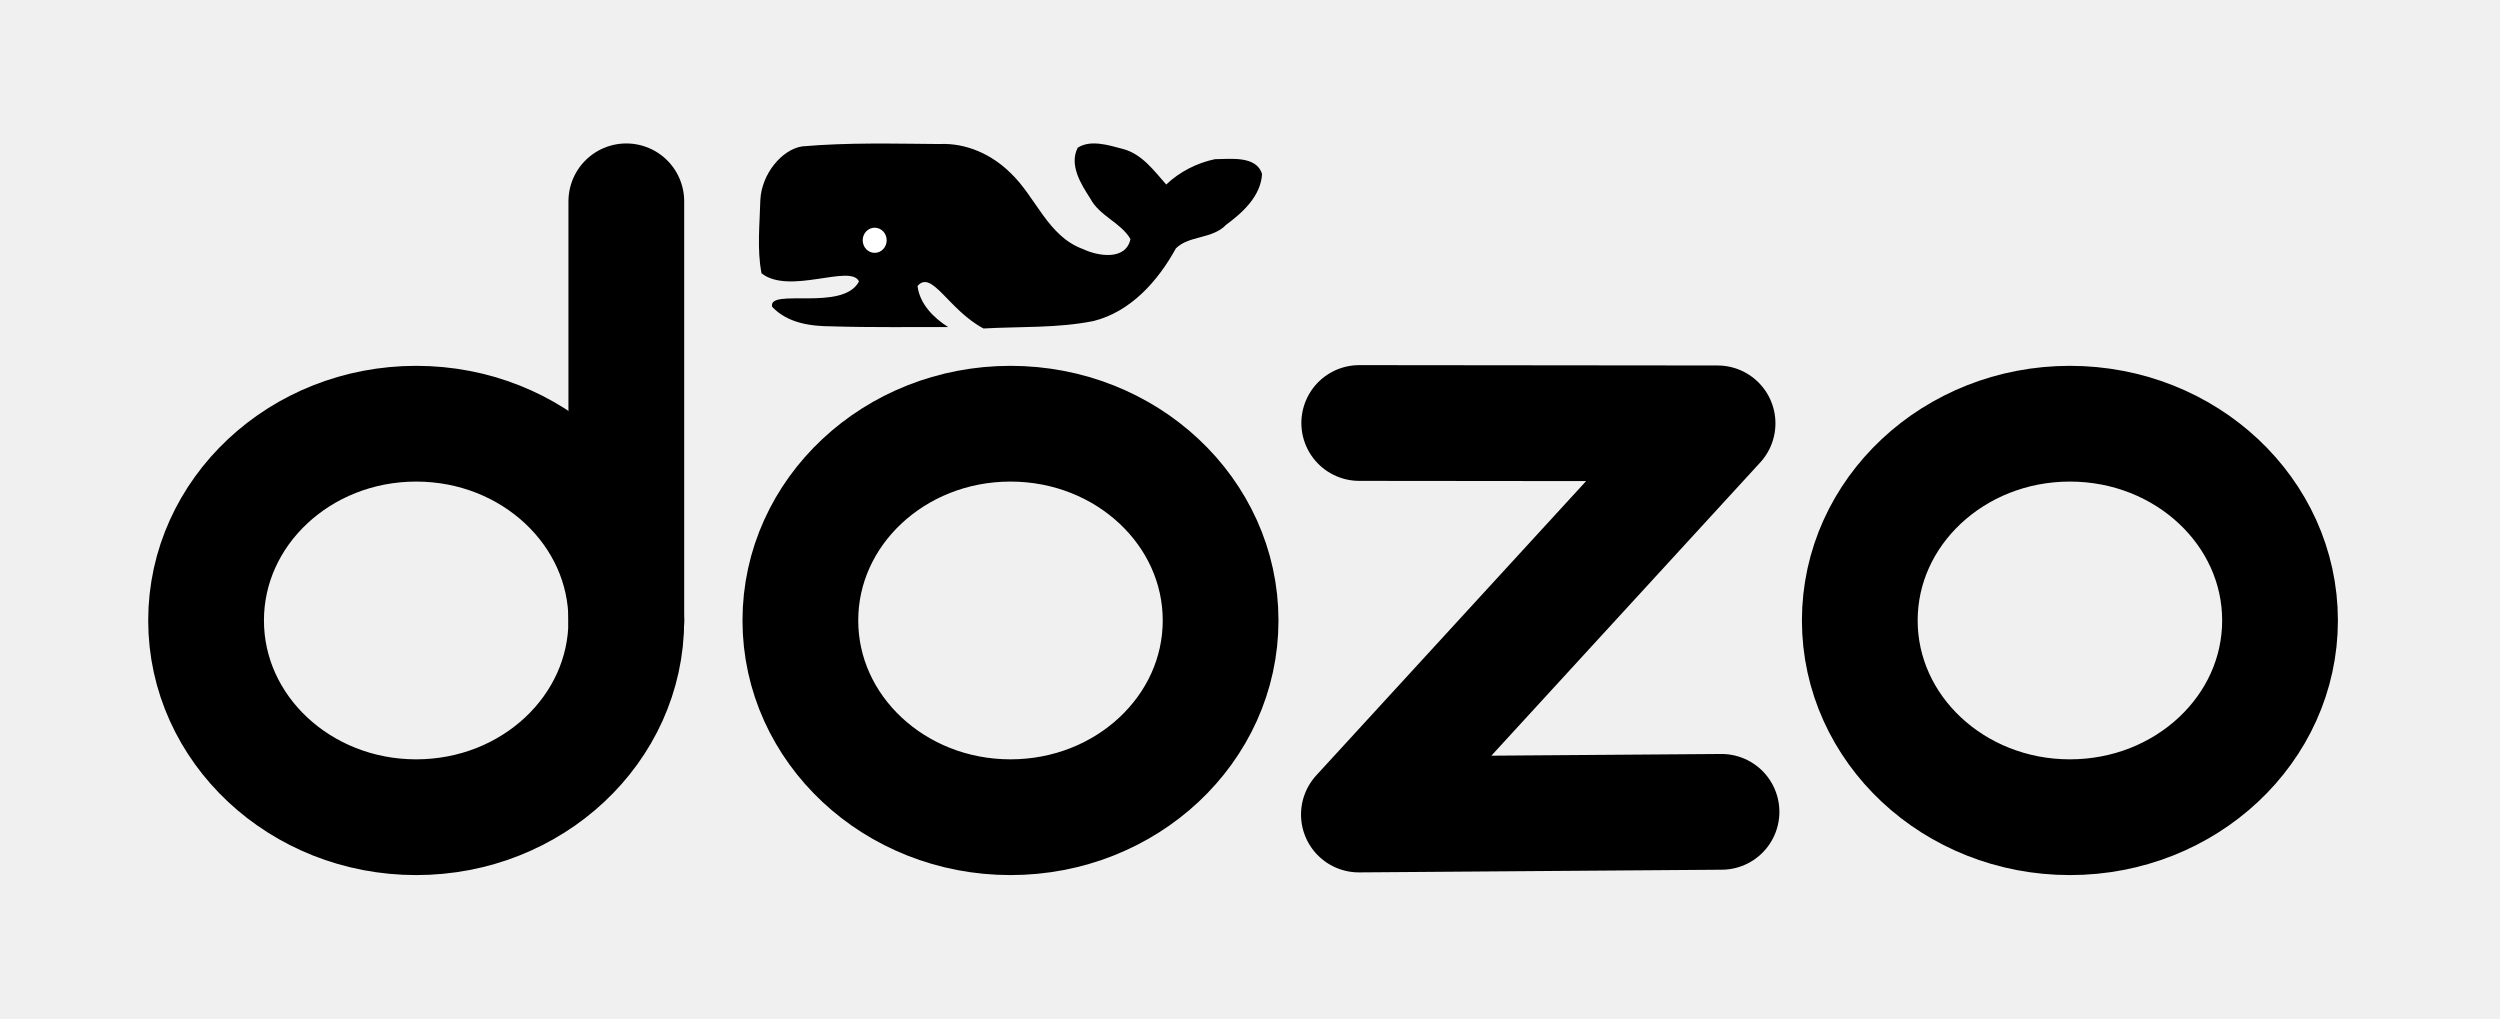
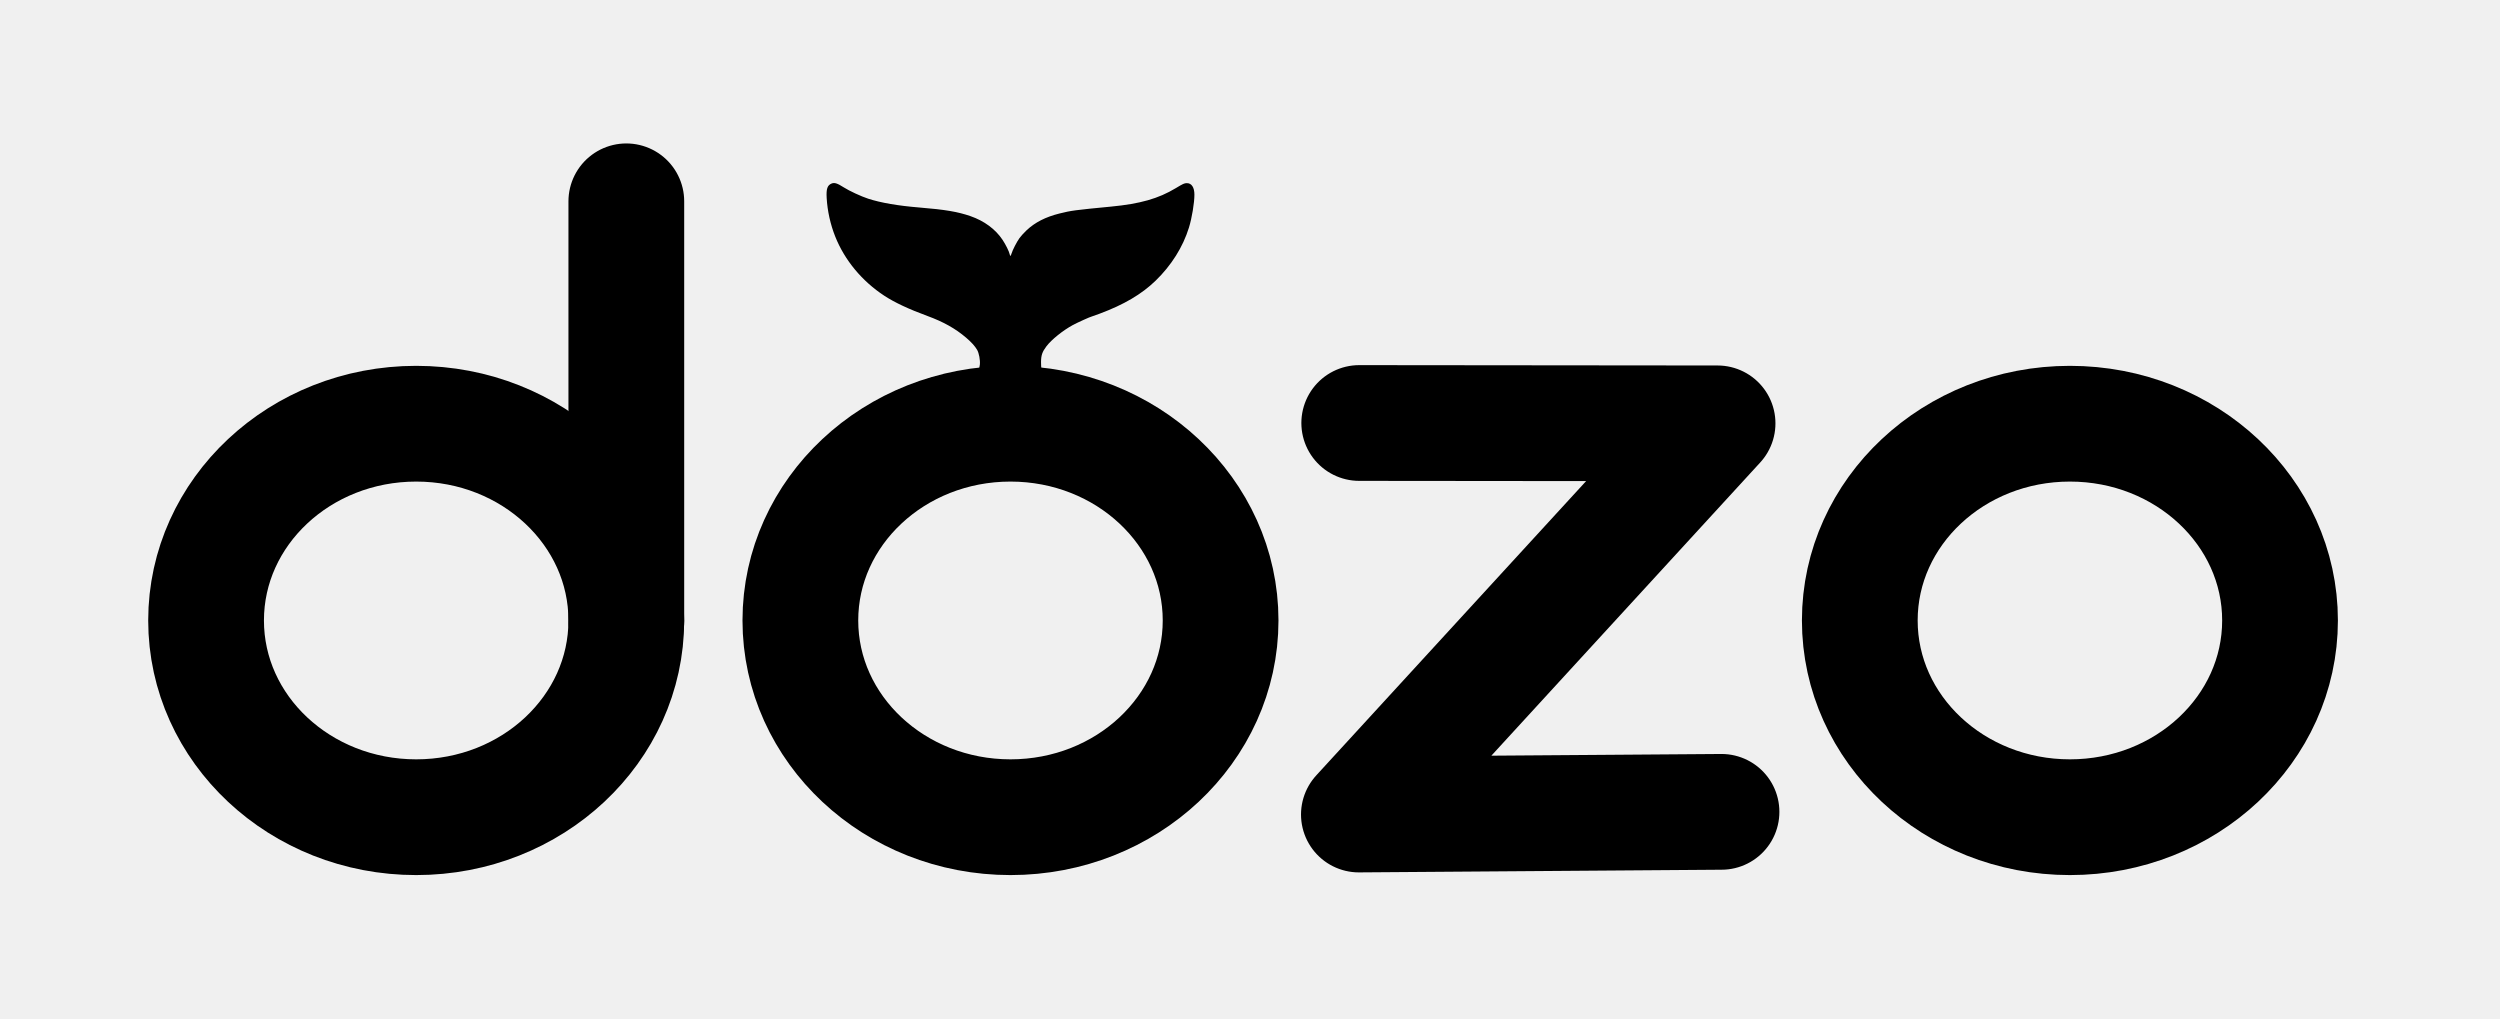
- <svg xmlns="http://www.w3.org/2000/svg" xmlns:xlink="http://www.w3.org/1999/xlink" version="1.0" width="540pt" height="220pt" viewBox="0 0 540 220" preserveAspectRatio="xMidYMid" id="svg5">
+ <svg xmlns="http://www.w3.org/2000/svg" xmlns:xlink="http://www.w3.org/1999/xlink" version="1.0" width="540pt" height="220pt" viewBox="0 0 540 220" preserveAspectRatio="xMidYMid" id="svg5" xml:space="preserve">
  <defs id="defs5" />
  <g id="layer1" style="display:none">
    <use x="0" y="0" xlink:href="#path12" id="use20" transform="translate(-228.8362)" />
    <path id="path12" style="font-variation-settings:'wght' 400;fill:#ffffff;fill-opacity:1;stroke:#000000;stroke-width:25;stroke-linejoin:round;stroke-dasharray:none;stroke-opacity:1" d="m 492.487,134.019 c 0,23.471 -20.32,42.498 -45.386,42.498 -25.066,0 -45.386,-19.027 -45.386,-42.498 0,-23.471 20.32,-42.498 45.386,-42.498 25.066,-3e-6 45.386,19.027 45.386,42.498 z" />
    <path style="font-variation-settings:'wght' 400;fill:none;stroke:#000000;stroke-width:25;stroke-linecap:round;stroke-linejoin:round;stroke-dasharray:none;stroke-opacity:1" d="m 293.798,91.368 77.402,0.077 -77.477,84.493 78.328,-0.579" id="path18" />
    <g id="g19" transform="translate(19.64978,19.77856)">
      <path style="font-variation-settings:'wght' 400;fill:#fdffff;fill-opacity:1;stroke:#000000;stroke-width:25;stroke-linecap:round;stroke-linejoin:round;stroke-dasharray:none;stroke-opacity:1" d="M 115.635,23.705 V 156.738" id="path17" />
      <use x="0" y="0" xlink:href="#path12" id="use19" transform="translate(-376.8527,-19.77856)" />
    </g>
  </g>
  <g id="layer4" style="display:inline">
    <use x="0" y="0" xlink:href="#path12-4" id="use18-3" transform="translate(-228.8362)" />
    <path id="path12-4" style="font-variation-settings:'wght' 400;fill:none;fill-opacity:0.508;stroke:#000000;stroke-width:25;stroke-linejoin:round;stroke-dasharray:none;stroke-opacity:1" d="m 492.487,134.019 c 0,23.471 -20.32,42.498 -45.386,42.498 -25.066,0 -45.386,-19.027 -45.386,-42.498 0,-23.471 20.32,-42.498 45.386,-42.498 25.066,-3e-6 45.386,19.027 45.386,42.498 z" />
    <path style="font-variation-settings:'wght' 400;fill:none;stroke:#000000;stroke-width:25;stroke-linecap:round;stroke-linejoin:round;stroke-dasharray:none;stroke-opacity:1" d="m 293.594,91.368 77.402,0.077 -77.477,84.493 78.328,-0.579" id="path18-3" />
    <g id="g19-0" transform="translate(19.64978,19.77856)">
      <path style="font-variation-settings:'wght' 400;fill:#fdffff;fill-opacity:1;stroke:#000000;stroke-width:25;stroke-linecap:round;stroke-linejoin:round;stroke-dasharray:none;stroke-opacity:1" d="M 115.635,23.705 V 114.476" id="path17-4" />
      <use x="0" y="0" xlink:href="#path12-4" id="use19-8" transform="translate(-376.8527,-19.77856)" style="fill:#ffffff;fill-opacity:0.5" />
    </g>
  </g>
-   <g id="layer2" style="display:inline">
+   <g id="layer2" style="display:none">
    <g id="g8" transform="translate(16.58809,19.30084)" style="display:inline">
      <path d="m 147.642,23.951 c -0.13,5.244 -0.74,10.595 0.259,15.778 5.99,4.755 19.304,-2.083 21.053,1.76 -3.422,6.598 -19.726,1.325 -18.76,5.475 3.321,3.537 8.313,4.216 12.92,4.225 8.364,0.265 16.734,0.123 25.101,0.159 -3.169,-2.014 -6.141,-4.995 -6.618,-8.876 3.105,-3.591 6.63,5.101 14.246,9.18 7.921,-0.447 15.948,-0.045 23.757,-1.608 8.062,-2.013 13.945,-8.668 17.804,-15.693 2.808,-2.82 7.871,-1.968 10.864,-5.11 3.595,-2.644 7.459,-6.185 7.747,-10.935 -1.166,-4.017 -6.82,-3.256 -10.193,-3.222 -3.894,0.824 -7.639,2.732 -10.506,5.471 -2.535,-2.846 -5.186,-6.582 -9.332,-7.674 -3.055,-0.809 -6.974,-2.084 -9.778,-0.284 -1.912,3.721 0.689,7.865 2.71,10.981 1.982,3.797 6.688,5.24 8.675,8.771 -1.004,4.674 -6.996,3.703 -10.265,2.144 -7.624,-2.776 -10.134,-11.242 -15.651,-16.441 -4.025,-3.997 -9.573,-6.515 -15.304,-6.242 -9.893,-0.079 -19.825,-0.355 -29.69,0.508 -4.359,0.65 -8.792,5.959 -9.039,11.632 z" id="path1" style="fill:#000000;stroke:none;stroke-width:0.078" />
      <rect style="font-variation-settings:'wght' 400;fill:#ffffff;stroke:none;stroke-width:0.513;-inkscape-stroke:none" id="rect6" width="5.178" height="5.434" x="169.757" y="29.882" rx="5.473" ry="5.434" />
    </g>
  </g>
  <g id="layer5" style="display:none">
    <g id="g8-9" transform="translate(16.58809,19.77856)" style="display:inline">
      <path d="m 147.642,23.951 c -0.13,5.244 -0.74,10.595 0.259,15.778 5.99,4.755 19.304,-2.083 21.053,1.76 -3.422,6.598 -19.726,1.325 -18.76,5.475 3.321,3.537 8.804,4.706 13.41,4.715 18.423,-0.571 37.11,0.74 55.996,-1.635 8.062,-2.013 13.945,-8.668 17.804,-15.693 2.808,-2.82 7.871,-1.968 10.864,-5.11 3.595,-2.644 7.459,-6.185 7.747,-10.935 -1.166,-4.017 -6.82,-3.256 -10.193,-3.222 -3.894,0.824 -7.639,2.732 -10.506,5.471 -2.535,-2.846 -5.186,-6.582 -9.332,-7.674 -3.055,-0.809 -6.974,-2.084 -9.778,-0.284 -1.912,3.721 0.689,7.865 2.71,10.981 1.982,3.797 6.688,5.24 8.675,8.771 -1.004,4.674 -6.996,3.703 -10.265,2.144 -7.624,-2.776 -10.134,-11.242 -15.651,-16.441 -4.025,-3.997 -9.573,-6.515 -15.304,-6.242 -9.893,-0.079 -19.825,-0.355 -29.69,0.508 -4.359,0.65 -8.915,5.959 -9.039,11.632 z" id="path1-6" style="fill:#000000;stroke:none;stroke-width:0.078" />
      <rect style="font-variation-settings:'wght' 400;fill:#ffffff;stroke:none;stroke-width:0.513;-inkscape-stroke:none" id="rect6-0" width="5.178" height="5.434" x="169.757" y="29.882" rx="5.473" ry="5.434" />
    </g>
  </g>
+   <g id="layer3" style="display:inline">
+     <path style="fill:#000000;stroke-width:0.119" d="m 211.139,81.254 c 0.304,-1.125 0.512,-2.517 0.512,-2.517 0.096,-0.963 -0.187,-2.471 -0.595,-3.174 -0.465,-0.802 -1.244,-1.659 -2.402,-2.646 -2.285,-1.947 -4.861,-3.391 -8.304,-4.656 -4.075,-1.497 -7.109,-2.92 -9.34,-4.38 -4.806,-3.146 -8.564,-7.674 -10.591,-12.764 -1.056,-2.651 -1.697,-5.539 -1.859,-8.375 -0.111,-1.951 0.15,-2.717 1.057,-3.096 0.627,-0.262 1.238,-0.07 2.657,0.838 1.18,0.755 3.742,1.941 5.263,2.436 2.698,0.879 6.451,1.525 11.028,1.898 5.585,0.456 8.319,0.917 11.057,1.867 2.971,1.03 5.393,2.817 6.919,5.105 0.684,1.024 1.434,2.54 1.553,3.137 0.099,0.494 0.215,0.45 0.392,-0.146 0.227,-0.766 1.127,-2.519 1.72,-3.35 0.29,-0.407 0.98,-1.165 1.532,-1.684 1.818,-1.711 4.087,-2.872 7.077,-3.623 2.544,-0.639 3.37,-0.75 11.153,-1.496 6.31,-0.605 10.233,-1.721 13.98,-3.975 1.617,-0.973 1.864,-1.085 2.4,-1.093 1.03,-0.014 1.645,0.913 1.645,2.48 0,1.784 -0.54,5.044 -1.177,7.106 -1.301,4.211 -3.803,8.193 -7.229,11.506 -3.001,2.902 -6.834,5.157 -12.089,7.113 -0.9,0.335 -1.668,0.609 -1.705,0.609 -0.187,0 -3.098,1.315 -4.035,1.822 -2.171,1.176 -4.646,3.166 -5.729,4.605 -0.909,1.208 -1.157,1.934 -1.165,3.409 -0.003,0.665 0.048,1.227 0.062,1.278 0.314,1.173 0.246,0.84 0.467,1.92 0.037,0.18 -14.256,-0.155 -14.256,-0.155 z" id="path1-63" />
+   </g>
</svg>
